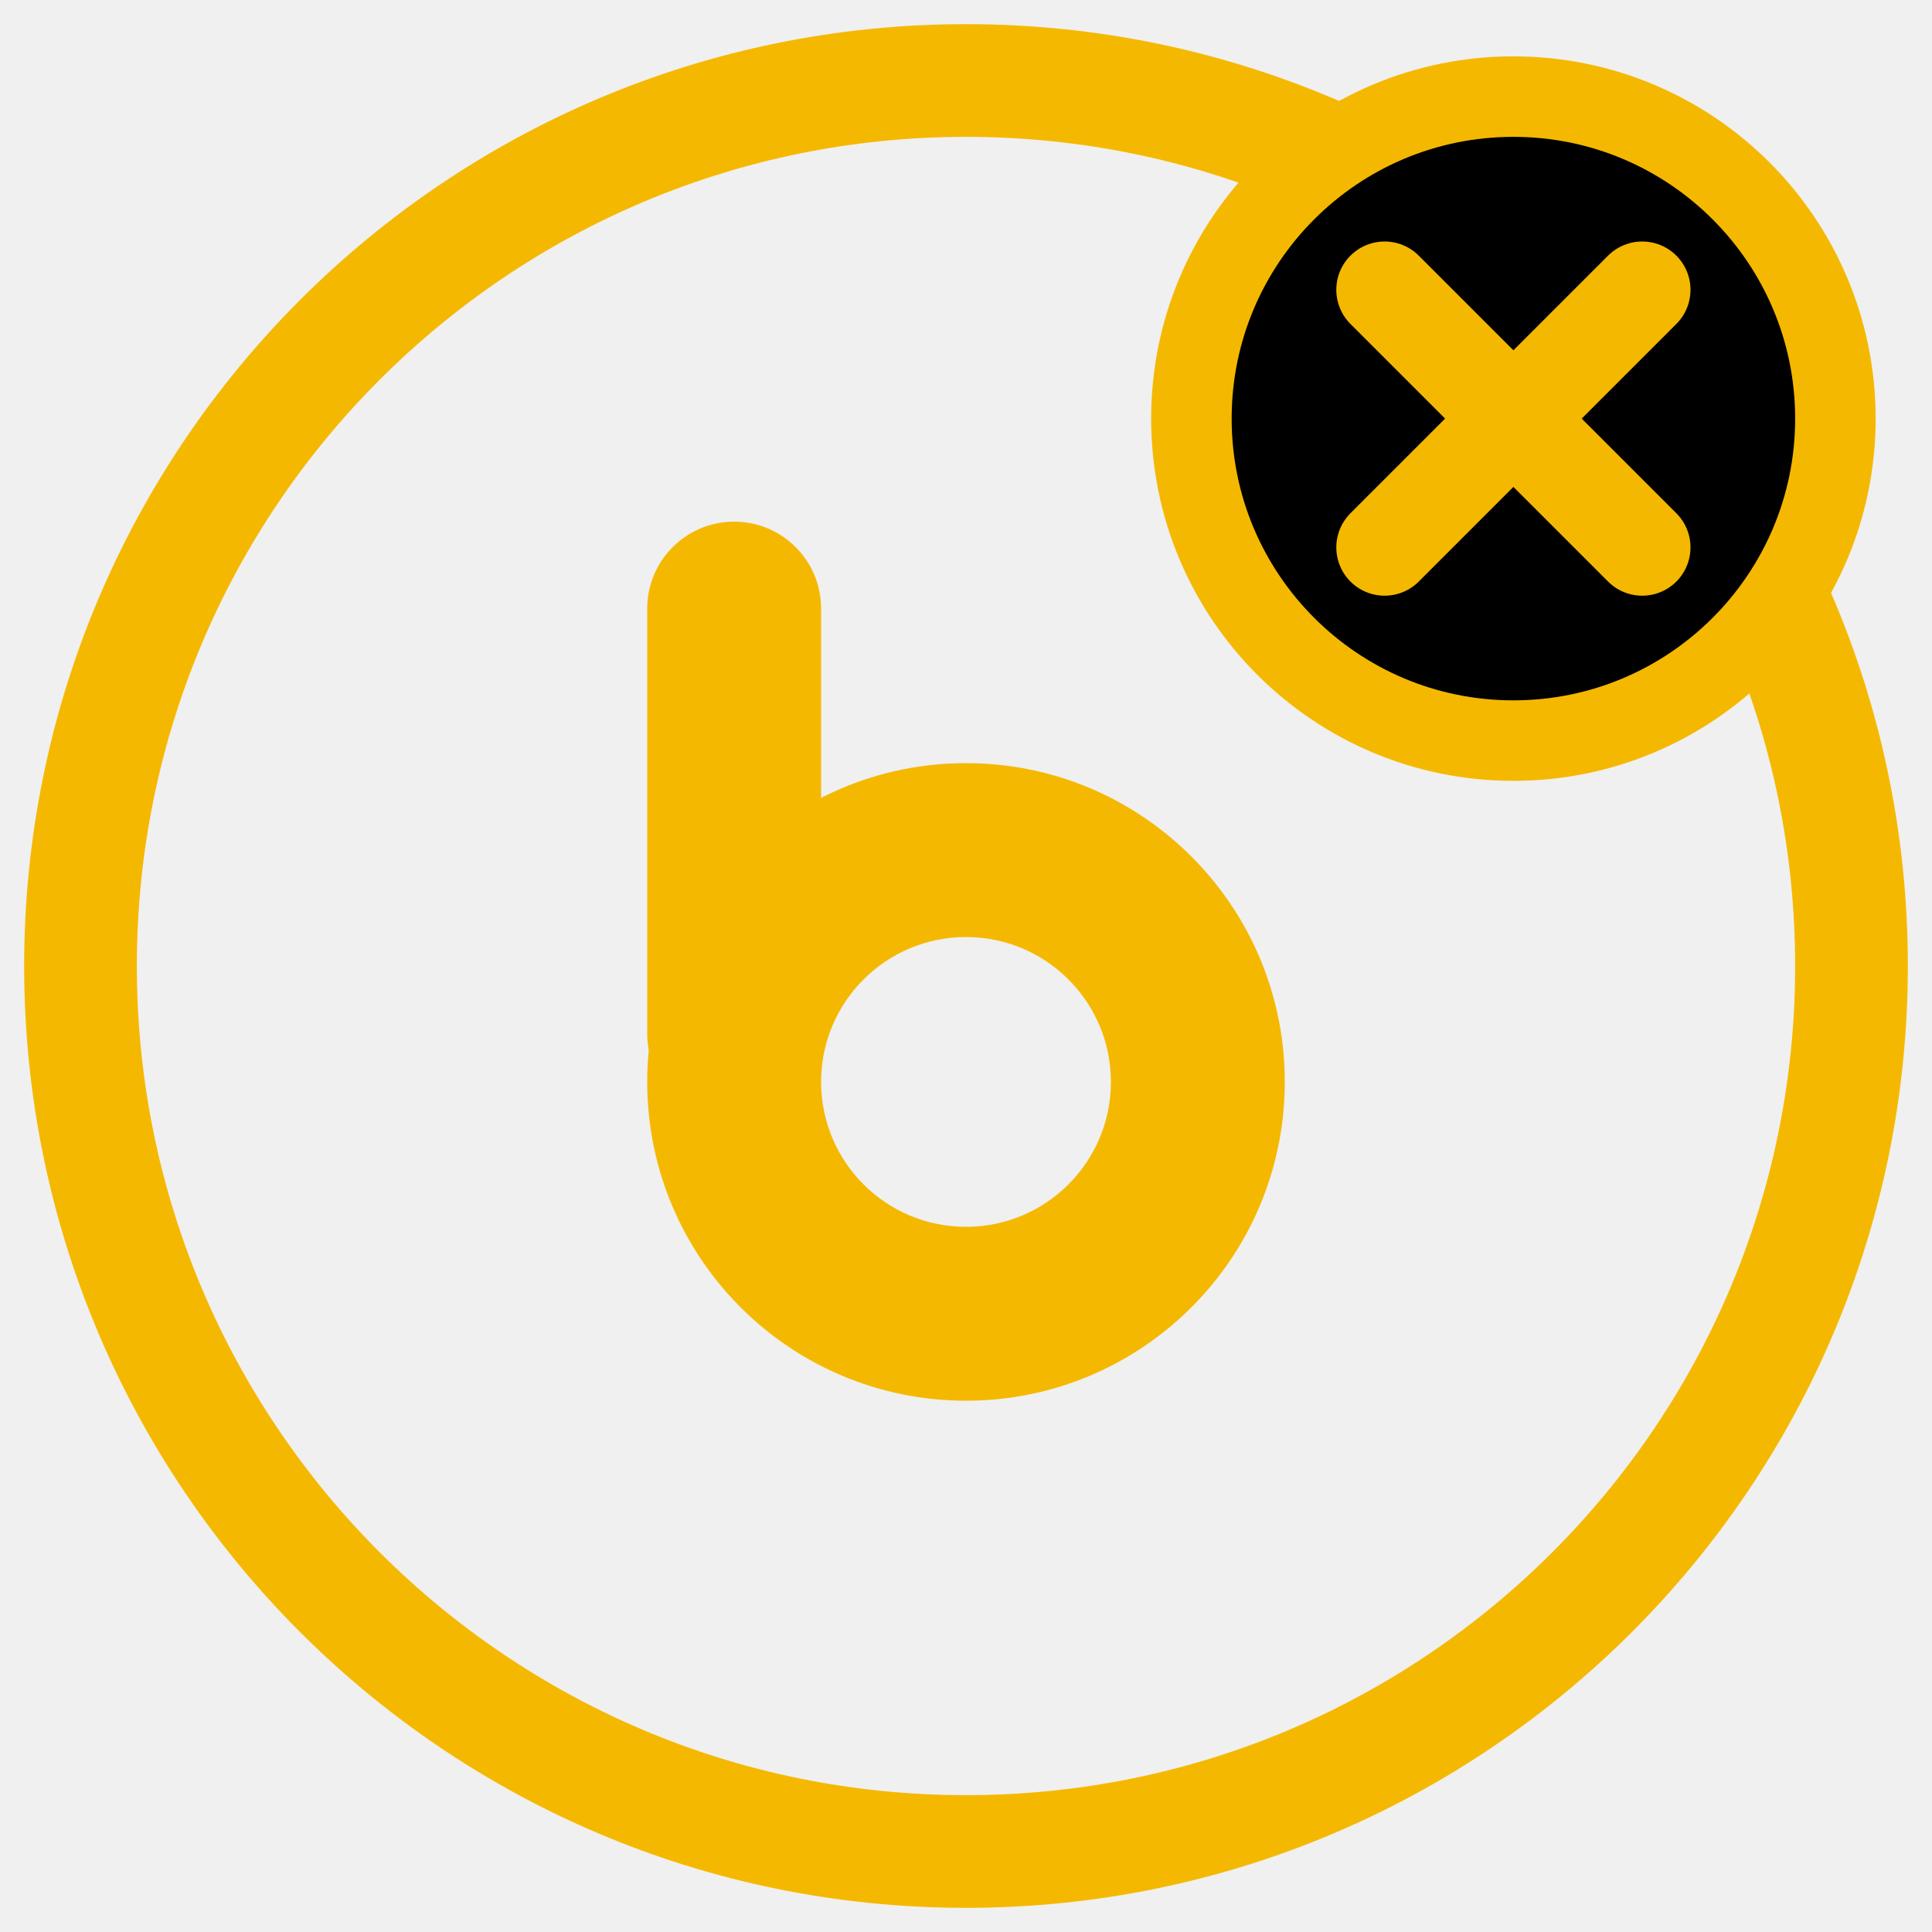
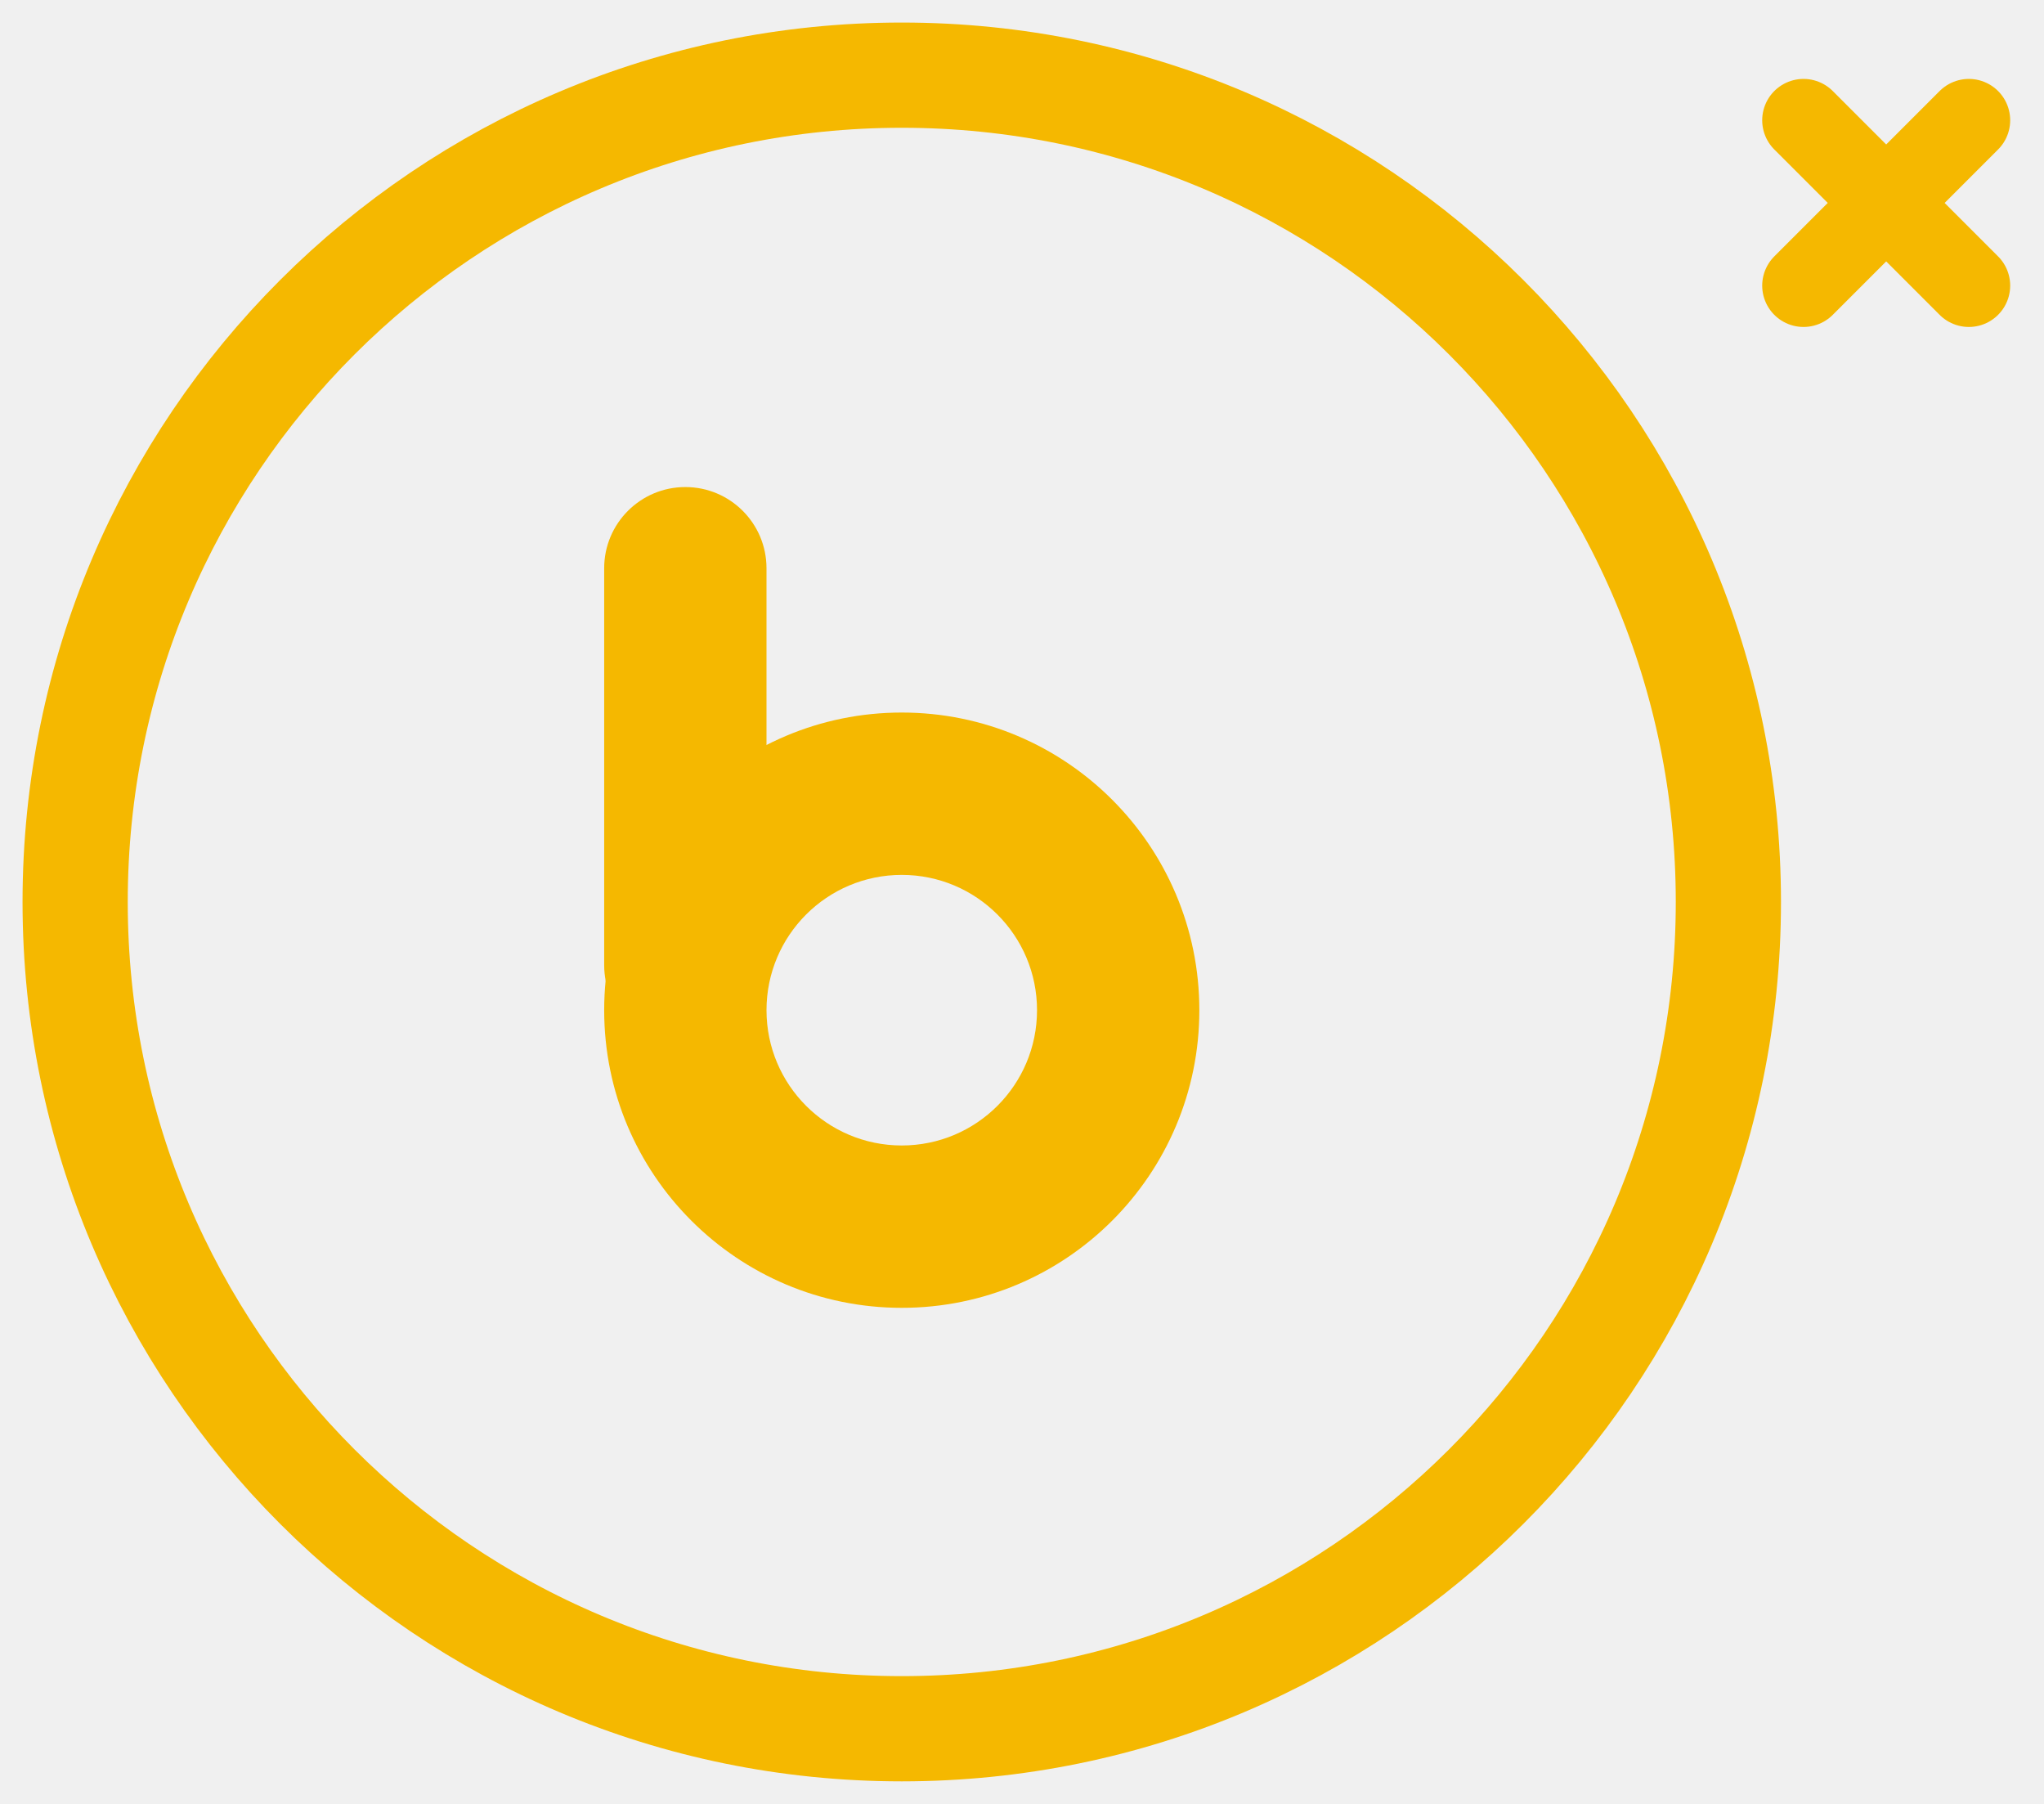
- <svg xmlns="http://www.w3.org/2000/svg" viewBox="0 0 120 120">
+ <svg xmlns="http://www.w3.org/2000/svg" viewBox="0 0 136 120">
  <defs>
    <mask id="m">
-       <rect width="120" height="120" fill="#fff" />
+       <rect width="136" height="120" fill="#fff" />
      <circle cx="60" cy="72" r="15" fill="#000" />
    </mask>
  </defs>
  <circle cx="60" cy="60" r="55" fill="none" stroke="#F5B800" stroke-width="7" />
  <g transform="translate(60 60) scale(0.6) translate(-60 -60)">
    <g fill="#F5B800" mask="url(#m)">
      <rect x="27" y="14" width="18" height="62" rx="9" />
      <circle cx="60" cy="72" r="33" />
    </g>
  </g>
-   <circle cx="94" cy="26" r="20" fill="#000" stroke="#F5B800" stroke-width="5" />
-   <path d="M86 18l16 16M102 18l-16 16" stroke="#F5B800" stroke-width="6" stroke-linecap="round" />
+   <path d="M120 8l11 11M131 8l-11 11" stroke="#F5B800" stroke-width="5.5" stroke-linecap="round" />
</svg>
